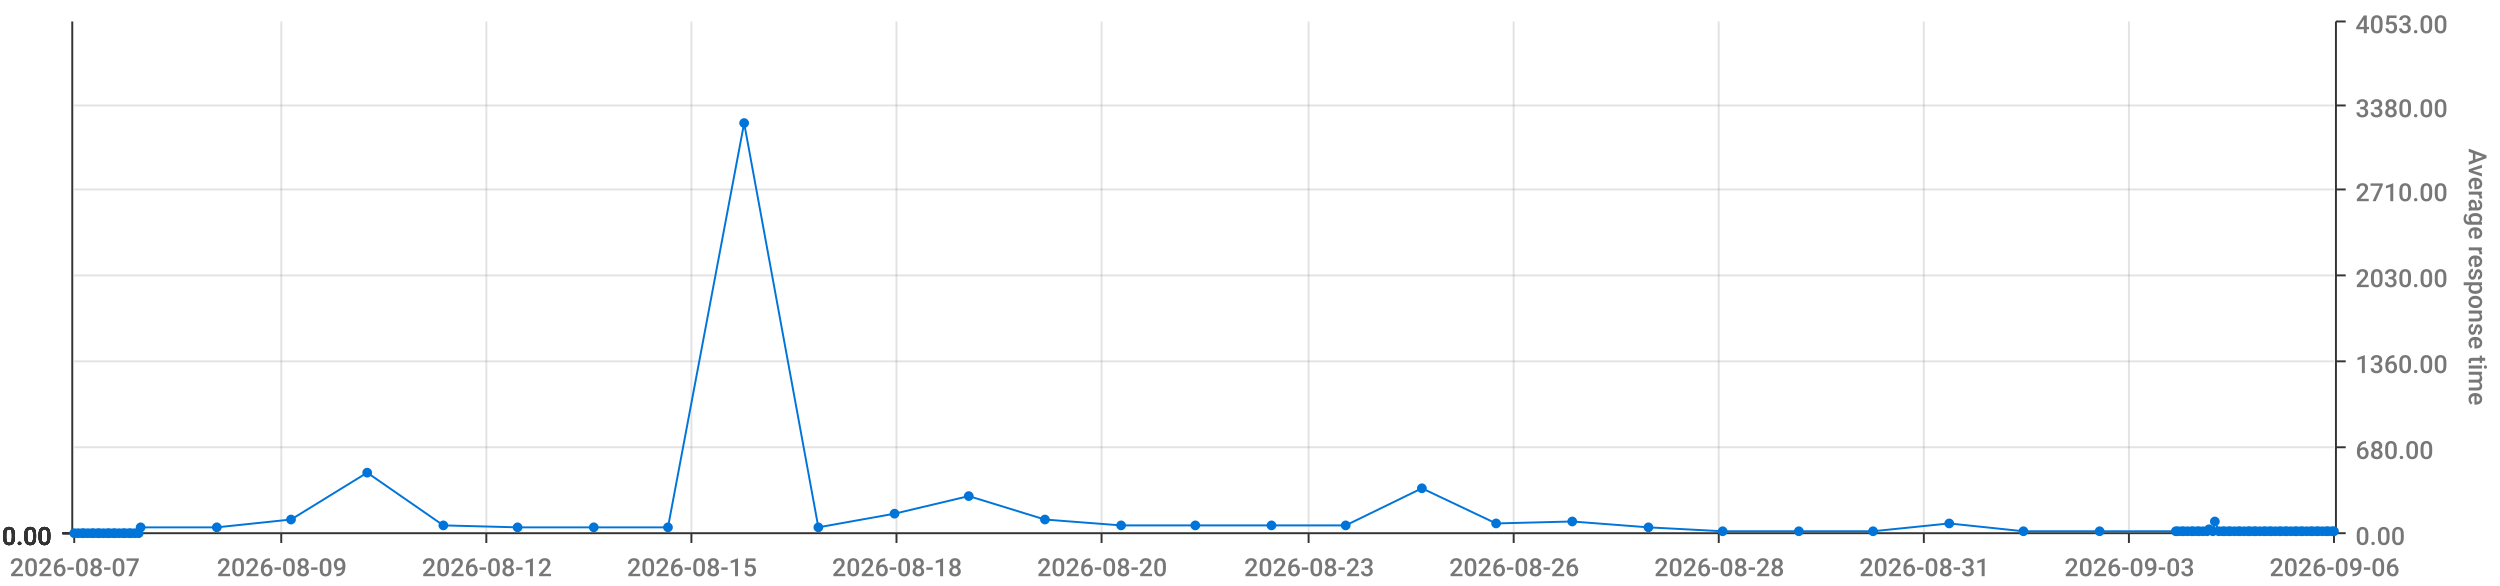
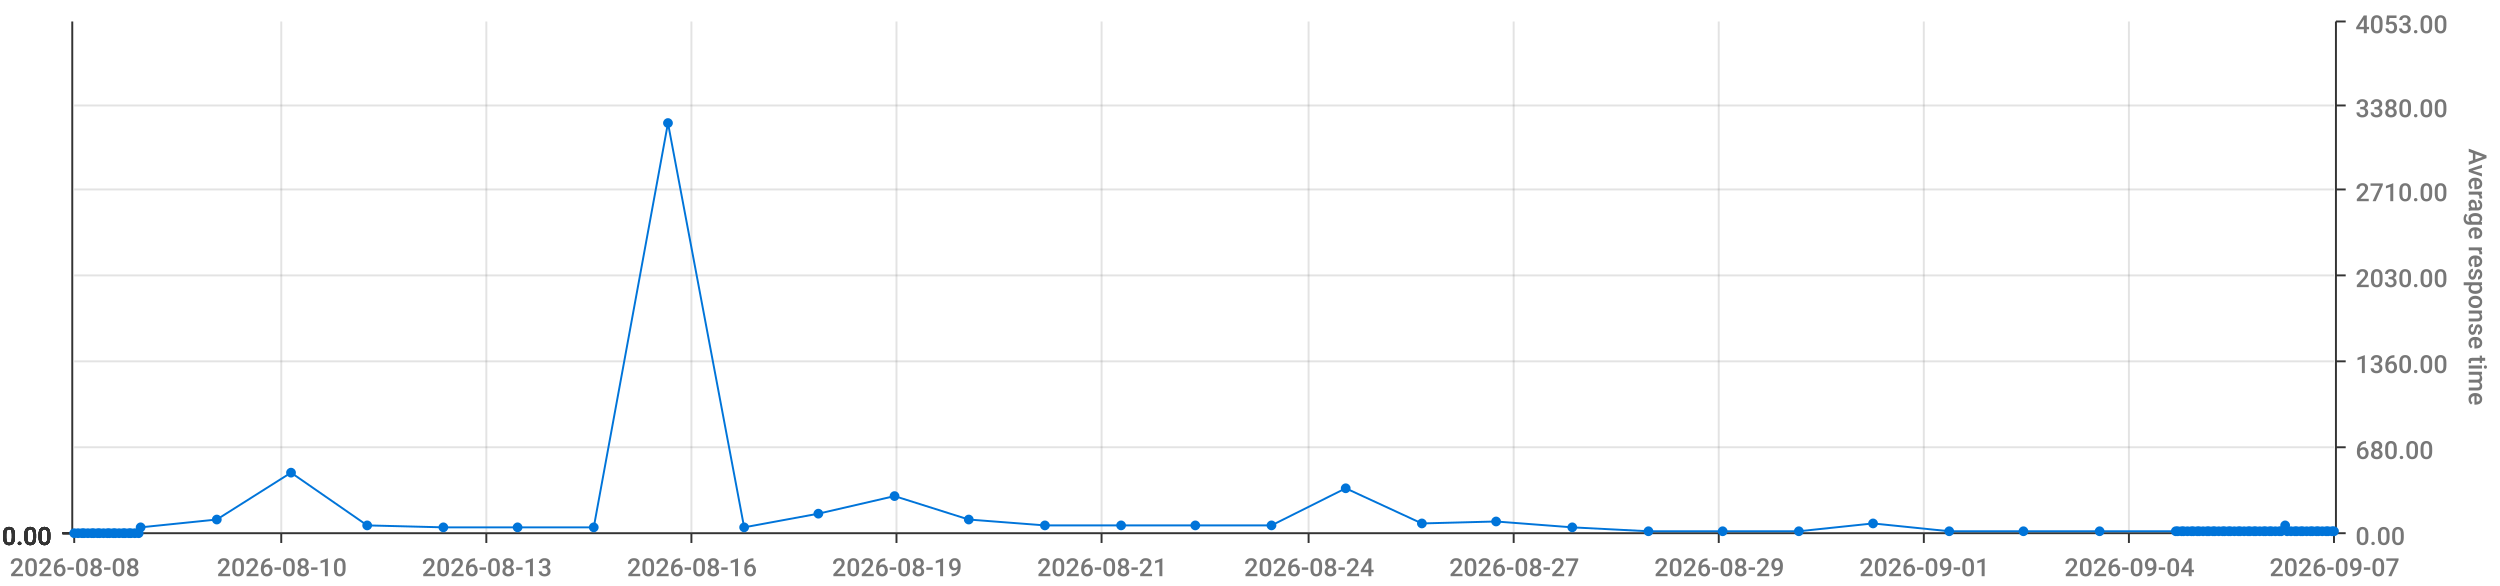
<svg xmlns="http://www.w3.org/2000/svg" viewBox="0 0 1280 300">
  <path d="M 0 0 L 1280 0 L 1280 300 L 0 300 L 0 0" style="stroke-width:0;stroke:rgba(255,255,255,1.0);fill:rgba(255,255,255,0.0)" />
  <path d="M 38 11 L 1195 11 L 1195 273 L 38 273 L 38 11" style="stroke-width:0;stroke:rgba(255,255,255,1.0);fill:rgba(255,255,255,0.0)" />
  <path d="M 38 273 L 1195 273" style="stroke-width:1;stroke:rgba(51,51,51,1.0);fill:rgba(255,255,255,0.0)" />
  <path d="M 38 273 L 38 278" style="stroke-width:1;stroke:rgba(51,51,51,1.0);fill:rgba(255,255,255,0.0)" />
-   <text x="5" y="295" style="stroke-width:0;stroke:none;fill:rgba(119,119,119,1.0);font-size:12.8px;font-family:'Roboto Medium',sans-serif">2026-08-07</text>
+   <text x="5" y="295" style="stroke-width:0;stroke:none;fill:rgba(119,119,119,1.0);font-size:12.8px;font-family:'Roboto Medium',sans-serif">2026-08-08</text>
  <path d="M 144 273 L 144 278" style="stroke-width:1;stroke:rgba(51,51,51,1.0);fill:rgba(255,255,255,0.0)" />
-   <text x="111" y="295" style="stroke-width:0;stroke:none;fill:rgba(119,119,119,1.0);font-size:12.8px;font-family:'Roboto Medium',sans-serif">2026-08-09</text>
+   <text x="111" y="295" style="stroke-width:0;stroke:none;fill:rgba(119,119,119,1.0);font-size:12.8px;font-family:'Roboto Medium',sans-serif">2026-08-10</text>
  <path d="M 249 273 L 249 278" style="stroke-width:1;stroke:rgba(51,51,51,1.0);fill:rgba(255,255,255,0.0)" />
-   <text x="216" y="295" style="stroke-width:0;stroke:none;fill:rgba(119,119,119,1.0);font-size:12.8px;font-family:'Roboto Medium',sans-serif">2026-08-12</text>
+   <text x="216" y="295" style="stroke-width:0;stroke:none;fill:rgba(119,119,119,1.0);font-size:12.8px;font-family:'Roboto Medium',sans-serif">2026-08-13</text>
  <path d="M 354 273 L 354 278" style="stroke-width:1;stroke:rgba(51,51,51,1.0);fill:rgba(255,255,255,0.0)" />
-   <text x="321" y="295" style="stroke-width:0;stroke:none;fill:rgba(119,119,119,1.0);font-size:12.8px;font-family:'Roboto Medium',sans-serif">2026-08-15</text>
+   <text x="321" y="295" style="stroke-width:0;stroke:none;fill:rgba(119,119,119,1.0);font-size:12.8px;font-family:'Roboto Medium',sans-serif">2026-08-16</text>
  <path d="M 459 273 L 459 278" style="stroke-width:1;stroke:rgba(51,51,51,1.0);fill:rgba(255,255,255,0.0)" />
-   <text x="426" y="295" style="stroke-width:0;stroke:none;fill:rgba(119,119,119,1.0);font-size:12.8px;font-family:'Roboto Medium',sans-serif">2026-08-18</text>
+   <text x="426" y="295" style="stroke-width:0;stroke:none;fill:rgba(119,119,119,1.0);font-size:12.8px;font-family:'Roboto Medium',sans-serif">2026-08-19</text>
  <path d="M 564 273 L 564 278" style="stroke-width:1;stroke:rgba(51,51,51,1.0);fill:rgba(255,255,255,0.0)" />
-   <text x="531" y="295" style="stroke-width:0;stroke:none;fill:rgba(119,119,119,1.0);font-size:12.8px;font-family:'Roboto Medium',sans-serif">2026-08-20</text>
+   <text x="531" y="295" style="stroke-width:0;stroke:none;fill:rgba(119,119,119,1.0);font-size:12.8px;font-family:'Roboto Medium',sans-serif">2026-08-21</text>
  <path d="M 670 273 L 670 278" style="stroke-width:1;stroke:rgba(51,51,51,1.0);fill:rgba(255,255,255,0.0)" />
-   <text x="637" y="295" style="stroke-width:0;stroke:none;fill:rgba(119,119,119,1.0);font-size:12.8px;font-family:'Roboto Medium',sans-serif">2026-08-23</text>
+   <text x="637" y="295" style="stroke-width:0;stroke:none;fill:rgba(119,119,119,1.0);font-size:12.8px;font-family:'Roboto Medium',sans-serif">2026-08-24</text>
  <path d="M 775 273 L 775 278" style="stroke-width:1;stroke:rgba(51,51,51,1.0);fill:rgba(255,255,255,0.0)" />
-   <text x="742" y="295" style="stroke-width:0;stroke:none;fill:rgba(119,119,119,1.0);font-size:12.8px;font-family:'Roboto Medium',sans-serif">2026-08-26</text>
+   <text x="742" y="295" style="stroke-width:0;stroke:none;fill:rgba(119,119,119,1.0);font-size:12.8px;font-family:'Roboto Medium',sans-serif">2026-08-27</text>
  <path d="M 880 273 L 880 278" style="stroke-width:1;stroke:rgba(51,51,51,1.0);fill:rgba(255,255,255,0.0)" />
-   <text x="847" y="295" style="stroke-width:0;stroke:none;fill:rgba(119,119,119,1.0);font-size:12.8px;font-family:'Roboto Medium',sans-serif">2026-08-28</text>
+   <text x="847" y="295" style="stroke-width:0;stroke:none;fill:rgba(119,119,119,1.0);font-size:12.8px;font-family:'Roboto Medium',sans-serif">2026-08-29</text>
  <path d="M 985 273 L 985 278" style="stroke-width:1;stroke:rgba(51,51,51,1.0);fill:rgba(255,255,255,0.0)" />
-   <text x="952" y="295" style="stroke-width:0;stroke:none;fill:rgba(119,119,119,1.0);font-size:12.8px;font-family:'Roboto Medium',sans-serif">2026-08-31</text>
+   <text x="952" y="295" style="stroke-width:0;stroke:none;fill:rgba(119,119,119,1.0);font-size:12.8px;font-family:'Roboto Medium',sans-serif">2026-09-01</text>
  <path d="M 1090 273 L 1090 278" style="stroke-width:1;stroke:rgba(51,51,51,1.0);fill:rgba(255,255,255,0.0)" />
-   <text x="1057" y="295" style="stroke-width:0;stroke:none;fill:rgba(119,119,119,1.0);font-size:12.8px;font-family:'Roboto Medium',sans-serif">2026-09-03</text>
+   <text x="1057" y="295" style="stroke-width:0;stroke:none;fill:rgba(119,119,119,1.0);font-size:12.8px;font-family:'Roboto Medium',sans-serif">2026-09-04</text>
  <path d="M 1195 273 L 1195 278" style="stroke-width:1;stroke:rgba(51,51,51,1.0);fill:rgba(255,255,255,0.0)" />
-   <text x="1162" y="295" style="stroke-width:0;stroke:none;fill:rgba(119,119,119,1.0);font-size:12.8px;font-family:'Roboto Medium',sans-serif">2026-09-06</text>
+   <text x="1162" y="295" style="stroke-width:0;stroke:none;fill:rgba(119,119,119,1.0);font-size:12.8px;font-family:'Roboto Medium',sans-serif">2026-09-07</text>
  <path d="M 144 273 L 144 11" style="stroke-width:1;stroke:rgba(119,119,119,0.2);fill:none" />
  <path d="M 249 273 L 249 11" style="stroke-width:1;stroke:rgba(119,119,119,0.2);fill:none" />
  <path d="M 354 273 L 354 11" style="stroke-width:1;stroke:rgba(119,119,119,0.2);fill:none" />
  <path d="M 459 273 L 459 11" style="stroke-width:1;stroke:rgba(119,119,119,0.2);fill:none" />
  <path d="M 564 273 L 564 11" style="stroke-width:1;stroke:rgba(119,119,119,0.2);fill:none" />
  <path d="M 670 273 L 670 11" style="stroke-width:1;stroke:rgba(119,119,119,0.2);fill:none" />
  <path d="M 775 273 L 775 11" style="stroke-width:1;stroke:rgba(119,119,119,0.2);fill:none" />
  <path d="M 880 273 L 880 11" style="stroke-width:1;stroke:rgba(119,119,119,0.2);fill:none" />
  <path d="M 985 273 L 985 11" style="stroke-width:1;stroke:rgba(119,119,119,0.2);fill:none" />
  <path d="M 1090 273 L 1090 11" style="stroke-width:1;stroke:rgba(119,119,119,0.2);fill:none" />
  <path d="M 1196 273 L 1196 11" style="stroke-width:1;stroke:rgba(51,51,51,1.0);fill:rgba(255,255,255,0.0)" />
  <path d="M 1196 273 L 1201 273" style="stroke-width:1;stroke:rgba(51,51,51,1.0);fill:rgba(255,255,255,0.0)" />
  <text x="1206" y="279" style="stroke-width:0;stroke:none;fill:rgba(119,119,119,1.0);font-size:12.8px;font-family:'Roboto Medium',sans-serif">0.00</text>
  <path d="M 1196 229 L 1201 229" style="stroke-width:1;stroke:rgba(51,51,51,1.0);fill:rgba(255,255,255,0.0)" />
  <text x="1206" y="235" style="stroke-width:0;stroke:none;fill:rgba(119,119,119,1.0);font-size:12.8px;font-family:'Roboto Medium',sans-serif">680.00</text>
  <path d="M 1196 185 L 1201 185" style="stroke-width:1;stroke:rgba(51,51,51,1.0);fill:rgba(255,255,255,0.0)" />
  <text x="1206" y="191" style="stroke-width:0;stroke:none;fill:rgba(119,119,119,1.0);font-size:12.8px;font-family:'Roboto Medium',sans-serif">1360.00</text>
  <path d="M 1196 141 L 1201 141" style="stroke-width:1;stroke:rgba(51,51,51,1.0);fill:rgba(255,255,255,0.0)" />
  <text x="1206" y="147" style="stroke-width:0;stroke:none;fill:rgba(119,119,119,1.0);font-size:12.8px;font-family:'Roboto Medium',sans-serif">2030.00</text>
  <path d="M 1196 97 L 1201 97" style="stroke-width:1;stroke:rgba(51,51,51,1.0);fill:rgba(255,255,255,0.0)" />
  <text x="1206" y="103" style="stroke-width:0;stroke:none;fill:rgba(119,119,119,1.0);font-size:12.8px;font-family:'Roboto Medium',sans-serif">2710.00</text>
  <path d="M 1196 54 L 1201 54" style="stroke-width:1;stroke:rgba(51,51,51,1.0);fill:rgba(255,255,255,0.0)" />
  <text x="1206" y="60" style="stroke-width:0;stroke:none;fill:rgba(119,119,119,1.0);font-size:12.8px;font-family:'Roboto Medium',sans-serif">3380.00</text>
  <path d="M 1196 11 L 1201 11" style="stroke-width:1;stroke:rgba(51,51,51,1.0);fill:rgba(255,255,255,0.0)" />
  <text x="1206" y="17" style="stroke-width:0;stroke:none;fill:rgba(119,119,119,1.0);font-size:12.8px;font-family:'Roboto Medium',sans-serif">4053.00</text>
  <text x="1264" y="76" style="stroke-width:0;stroke:none;fill:rgba(119,119,119,1.0);font-size:12.8px;font-family:'Roboto Medium',sans-serif" transform="rotate(90.00,1264,76)">Average response time</text>
  <path d="M 38 273 L 1195 273" style="stroke-width:0;stroke:rgba(255,255,255,0.0);fill:none" />
  <path d="M 38 229 L 1195 229" style="stroke-width:1;stroke:rgba(119,119,119,0.2);fill:none" />
  <path d="M 38 185 L 1195 185" style="stroke-width:1;stroke:rgba(119,119,119,0.2);fill:none" />
  <path d="M 38 141 L 1195 141" style="stroke-width:1;stroke:rgba(119,119,119,0.2);fill:none" />
  <path d="M 38 97 L 1195 97" style="stroke-width:1;stroke:rgba(119,119,119,0.2);fill:none" />
  <path d="M 38 54 L 1195 54" style="stroke-width:1;stroke:rgba(119,119,119,0.2);fill:none" />
  <path d="M 37 273 L 37 11" style="stroke-width:1;stroke:rgba(51,51,51,1.0);fill:rgba(255,255,255,0.0)" />
  <path d="M 37 273 L 32 273" style="stroke-width:1;stroke:rgba(51,51,51,1.0);fill:rgba(255,255,255,0.0)" />
  <text x="1" y="279" style="stroke-width:0;stroke:none;fill:rgba(51,51,51,1.0);font-size:12.8px;font-family:'Roboto Medium',sans-serif">0.00</text>
  <path d="M 37 273 L 32 273" style="stroke-width:1;stroke:rgba(51,51,51,1.0);fill:rgba(255,255,255,0.0)" />
  <text x="1" y="279" style="stroke-width:0;stroke:none;fill:rgba(51,51,51,1.0);font-size:12.8px;font-family:'Roboto Medium',sans-serif">0.00</text>
  <path d="M 37 273 L 32 273" style="stroke-width:1;stroke:rgba(51,51,51,1.0);fill:rgba(255,255,255,0.0)" />
  <text x="1" y="279" style="stroke-width:0;stroke:none;fill:rgba(51,51,51,1.0);font-size:12.8px;font-family:'Roboto Medium',sans-serif">0.00</text>
  <path d="M 37 273 L 32 273" style="stroke-width:1;stroke:rgba(51,51,51,1.0);fill:rgba(255,255,255,0.0)" />
  <text x="1" y="279" style="stroke-width:0;stroke:none;fill:rgba(51,51,51,1.0);font-size:12.8px;font-family:'Roboto Medium',sans-serif">0.00</text>
  <path d="M 37 273 L 32 273" style="stroke-width:1;stroke:rgba(51,51,51,1.0);fill:rgba(255,255,255,0.0)" />
  <text x="1" y="279" style="stroke-width:0;stroke:none;fill:rgba(51,51,51,1.0);font-size:12.8px;font-family:'Roboto Medium',sans-serif">0.00</text>
  <path d="M 37 273 L 32 273" style="stroke-width:1;stroke:rgba(51,51,51,1.0);fill:rgba(255,255,255,0.0)" />
  <text x="1" y="279" style="stroke-width:0;stroke:none;fill:rgba(51,51,51,1.0);font-size:12.8px;font-family:'Roboto Medium',sans-serif">0.00</text>
  <path d="M 37 273 L 32 273" style="stroke-width:1;stroke:rgba(51,51,51,1.0);fill:rgba(255,255,255,0.0)" />
  <text x="1" y="279" style="stroke-width:0;stroke:none;fill:rgba(51,51,51,1.0);font-size:12.8px;font-family:'Roboto Medium',sans-serif">0.00</text>
  <path d="M 38 273 L 1195 273" style="stroke-width:0;stroke:rgba(255,255,255,0.0);fill:none" />
  <path d="M 38 273 L 1195 273" style="stroke-width:0;stroke:rgba(255,255,255,0.0);fill:none" />
  <path d="M 38 273 L 1195 273" style="stroke-width:0;stroke:rgba(255,255,255,0.0);fill:none" />
  <path d="M 38 273 L 1195 273" style="stroke-width:0;stroke:rgba(255,255,255,0.0);fill:none" />
  <path d="M 38 273 L 1195 273" style="stroke-width:0;stroke:rgba(255,255,255,0.0);fill:none" />
  <path d="M 38 273 L 1195 273" style="stroke-width:0;stroke:rgba(255,255,255,0.0);fill:none" />
-   <path d="M 38 273 L 40 273 L 42 273 L 43 273 L 45 273 L 47 273 L 48 273 L 50 273 L 51 273 L 53 273 L 55 273 L 56 273 L 58 273 L 59 273 L 61 273 L 63 273 L 64 273 L 66 273 L 67 273 L 69 273 L 71 273 L 72 270 L 111 270 L 149 266 L 188 242 L 227 269 L 265 270 L 304 270 L 342 270 L 381 63 L 419 270 L 458 263 L 496 254 L 535 266 L 574 269 L 612 269 L 651 269 L 689 269 L 728 250 L 766 268 L 805 267 L 844 270 L 882 272 L 921 272 L 959 272 L 998 268 L 1036 272 L 1075 272 L 1114 272 L 1115 272 L 1117 272 L 1118 272 L 1120 272 L 1122 272 L 1123 272 L 1125 272 L 1126 272 L 1128 272 L 1130 272 L 1131 271 L 1133 272 L 1134 267 L 1136 272 L 1138 272 L 1139 272 L 1141 272 L 1142 272 L 1144 272 L 1146 272 L 1147 272 L 1149 272 L 1151 272 L 1152 272 L 1154 272 L 1155 272 L 1157 272 L 1159 272 L 1160 272 L 1162 272 L 1163 272 L 1165 272 L 1167 272 L 1168 272 L 1170 272 L 1171 272 L 1173 272 L 1175 272 L 1176 272 L 1178 272 L 1179 272 L 1181 272 L 1183 272 L 1184 272 L 1186 272 L 1187 272 L 1189 272 L 1191 272 L 1192 272 L 1194 272 L 1195 272" style="stroke-width:1;stroke:rgba(0,116,217,1.0);fill:rgba(255,255,255,0.0)" />
+   <path d="M 38 273 L 40 273 L 42 273 L 43 273 L 45 273 L 47 273 L 48 273 L 50 273 L 51 273 L 53 273 L 55 273 L 56 273 L 58 273 L 59 273 L 61 273 L 63 273 L 64 273 L 66 273 L 67 273 L 69 273 L 71 273 L 72 270 L 111 266 L 149 242 L 188 269 L 227 270 L 265 270 L 304 270 L 342 63 L 381 270 L 419 263 L 458 254 L 496 266 L 535 269 L 574 269 L 612 269 L 651 269 L 689 250 L 728 268 L 766 267 L 805 270 L 844 272 L 882 272 L 921 272 L 959 268 L 998 272 L 1036 272 L 1075 272 L 1114 272 L 1115 272 L 1117 272 L 1118 272 L 1120 272 L 1122 272 L 1123 272 L 1125 272 L 1126 272 L 1128 272 L 1130 272 L 1131 272 L 1133 272 L 1134 272 L 1136 272 L 1138 272 L 1139 272 L 1141 272 L 1142 272 L 1144 272 L 1146 272 L 1147 272 L 1149 272 L 1151 272 L 1152 272 L 1154 272 L 1155 272 L 1157 272 L 1159 272 L 1160 272 L 1162 272 L 1163 272 L 1165 272 L 1167 272 L 1168 272 L 1170 269 L 1171 272 L 1173 272 L 1175 272 L 1176 272 L 1178 272 L 1179 272 L 1181 272 L 1183 272 L 1184 272 L 1186 272 L 1187 272 L 1189 272 L 1191 272 L 1192 272 L 1194 272 L 1195 272" style="stroke-width:1;stroke:rgba(0,116,217,1.0);fill:rgba(255,255,255,0.0)" />
  <circle cx="38" cy="273" r="2" style="stroke-width:1;stroke:rgba(0,116,217,1.0);fill:rgba(0,116,217,1.0)" />
  <path d="" style="stroke-width:1;stroke:rgba(0,116,217,1.0);fill:rgba(0,116,217,1.0)" />
  <circle cx="40" cy="273" r="2" style="stroke-width:1;stroke:rgba(0,116,217,1.0);fill:rgba(0,116,217,1.0)" />
  <path d="" style="stroke-width:1;stroke:rgba(0,116,217,1.0);fill:rgba(0,116,217,1.0)" />
  <circle cx="42" cy="273" r="2" style="stroke-width:1;stroke:rgba(0,116,217,1.0);fill:rgba(0,116,217,1.0)" />
  <path d="" style="stroke-width:1;stroke:rgba(0,116,217,1.0);fill:rgba(0,116,217,1.0)" />
  <circle cx="43" cy="273" r="2" style="stroke-width:1;stroke:rgba(0,116,217,1.0);fill:rgba(0,116,217,1.0)" />
  <path d="" style="stroke-width:1;stroke:rgba(0,116,217,1.0);fill:rgba(0,116,217,1.0)" />
  <circle cx="45" cy="273" r="2" style="stroke-width:1;stroke:rgba(0,116,217,1.0);fill:rgba(0,116,217,1.0)" />
  <path d="" style="stroke-width:1;stroke:rgba(0,116,217,1.0);fill:rgba(0,116,217,1.0)" />
  <circle cx="47" cy="273" r="2" style="stroke-width:1;stroke:rgba(0,116,217,1.0);fill:rgba(0,116,217,1.0)" />
  <path d="" style="stroke-width:1;stroke:rgba(0,116,217,1.0);fill:rgba(0,116,217,1.0)" />
  <circle cx="48" cy="273" r="2" style="stroke-width:1;stroke:rgba(0,116,217,1.0);fill:rgba(0,116,217,1.0)" />
  <path d="" style="stroke-width:1;stroke:rgba(0,116,217,1.0);fill:rgba(0,116,217,1.0)" />
  <circle cx="50" cy="273" r="2" style="stroke-width:1;stroke:rgba(0,116,217,1.0);fill:rgba(0,116,217,1.0)" />
  <path d="" style="stroke-width:1;stroke:rgba(0,116,217,1.0);fill:rgba(0,116,217,1.0)" />
  <circle cx="51" cy="273" r="2" style="stroke-width:1;stroke:rgba(0,116,217,1.0);fill:rgba(0,116,217,1.0)" />
  <path d="" style="stroke-width:1;stroke:rgba(0,116,217,1.0);fill:rgba(0,116,217,1.0)" />
  <circle cx="53" cy="273" r="2" style="stroke-width:1;stroke:rgba(0,116,217,1.0);fill:rgba(0,116,217,1.0)" />
  <path d="" style="stroke-width:1;stroke:rgba(0,116,217,1.0);fill:rgba(0,116,217,1.0)" />
  <circle cx="55" cy="273" r="2" style="stroke-width:1;stroke:rgba(0,116,217,1.0);fill:rgba(0,116,217,1.0)" />
  <path d="" style="stroke-width:1;stroke:rgba(0,116,217,1.0);fill:rgba(0,116,217,1.0)" />
  <circle cx="56" cy="273" r="2" style="stroke-width:1;stroke:rgba(0,116,217,1.0);fill:rgba(0,116,217,1.0)" />
  <path d="" style="stroke-width:1;stroke:rgba(0,116,217,1.0);fill:rgba(0,116,217,1.0)" />
  <circle cx="58" cy="273" r="2" style="stroke-width:1;stroke:rgba(0,116,217,1.0);fill:rgba(0,116,217,1.0)" />
  <path d="" style="stroke-width:1;stroke:rgba(0,116,217,1.0);fill:rgba(0,116,217,1.0)" />
  <circle cx="59" cy="273" r="2" style="stroke-width:1;stroke:rgba(0,116,217,1.0);fill:rgba(0,116,217,1.0)" />
  <path d="" style="stroke-width:1;stroke:rgba(0,116,217,1.0);fill:rgba(0,116,217,1.0)" />
  <circle cx="61" cy="273" r="2" style="stroke-width:1;stroke:rgba(0,116,217,1.0);fill:rgba(0,116,217,1.0)" />
  <path d="" style="stroke-width:1;stroke:rgba(0,116,217,1.0);fill:rgba(0,116,217,1.0)" />
  <circle cx="63" cy="273" r="2" style="stroke-width:1;stroke:rgba(0,116,217,1.0);fill:rgba(0,116,217,1.0)" />
  <path d="" style="stroke-width:1;stroke:rgba(0,116,217,1.0);fill:rgba(0,116,217,1.0)" />
  <circle cx="64" cy="273" r="2" style="stroke-width:1;stroke:rgba(0,116,217,1.0);fill:rgba(0,116,217,1.0)" />
  <path d="" style="stroke-width:1;stroke:rgba(0,116,217,1.0);fill:rgba(0,116,217,1.0)" />
  <circle cx="66" cy="273" r="2" style="stroke-width:1;stroke:rgba(0,116,217,1.0);fill:rgba(0,116,217,1.0)" />
  <path d="" style="stroke-width:1;stroke:rgba(0,116,217,1.0);fill:rgba(0,116,217,1.0)" />
  <circle cx="67" cy="273" r="2" style="stroke-width:1;stroke:rgba(0,116,217,1.0);fill:rgba(0,116,217,1.0)" />
  <path d="" style="stroke-width:1;stroke:rgba(0,116,217,1.0);fill:rgba(0,116,217,1.0)" />
  <circle cx="69" cy="273" r="2" style="stroke-width:1;stroke:rgba(0,116,217,1.0);fill:rgba(0,116,217,1.0)" />
  <path d="" style="stroke-width:1;stroke:rgba(0,116,217,1.0);fill:rgba(0,116,217,1.0)" />
  <circle cx="71" cy="273" r="2" style="stroke-width:1;stroke:rgba(0,116,217,1.0);fill:rgba(0,116,217,1.0)" />
  <path d="" style="stroke-width:1;stroke:rgba(0,116,217,1.0);fill:rgba(0,116,217,1.0)" />
  <circle cx="72" cy="270" r="2" style="stroke-width:1;stroke:rgba(0,116,217,1.0);fill:rgba(0,116,217,1.0)" />
  <path d="" style="stroke-width:1;stroke:rgba(0,116,217,1.0);fill:rgba(0,116,217,1.0)" />
-   <circle cx="111" cy="270" r="2" style="stroke-width:1;stroke:rgba(0,116,217,1.0);fill:rgba(0,116,217,1.0)" />
-   <path d="" style="stroke-width:1;stroke:rgba(0,116,217,1.0);fill:rgba(0,116,217,1.0)" />
-   <circle cx="149" cy="266" r="2" style="stroke-width:1;stroke:rgba(0,116,217,1.0);fill:rgba(0,116,217,1.0)" />
-   <path d="" style="stroke-width:1;stroke:rgba(0,116,217,1.0);fill:rgba(0,116,217,1.0)" />
-   <circle cx="188" cy="242" r="2" style="stroke-width:1;stroke:rgba(0,116,217,1.0);fill:rgba(0,116,217,1.0)" />
-   <path d="" style="stroke-width:1;stroke:rgba(0,116,217,1.0);fill:rgba(0,116,217,1.0)" />
-   <circle cx="227" cy="269" r="2" style="stroke-width:1;stroke:rgba(0,116,217,1.0);fill:rgba(0,116,217,1.0)" />
+   <circle cx="111" cy="266" r="2" style="stroke-width:1;stroke:rgba(0,116,217,1.0);fill:rgba(0,116,217,1.0)" />
+   <path d="" style="stroke-width:1;stroke:rgba(0,116,217,1.0);fill:rgba(0,116,217,1.0)" />
+   <circle cx="149" cy="242" r="2" style="stroke-width:1;stroke:rgba(0,116,217,1.0);fill:rgba(0,116,217,1.0)" />
+   <path d="" style="stroke-width:1;stroke:rgba(0,116,217,1.0);fill:rgba(0,116,217,1.0)" />
+   <circle cx="188" cy="269" r="2" style="stroke-width:1;stroke:rgba(0,116,217,1.0);fill:rgba(0,116,217,1.0)" />
+   <path d="" style="stroke-width:1;stroke:rgba(0,116,217,1.0);fill:rgba(0,116,217,1.0)" />
+   <circle cx="227" cy="270" r="2" style="stroke-width:1;stroke:rgba(0,116,217,1.0);fill:rgba(0,116,217,1.0)" />
  <path d="" style="stroke-width:1;stroke:rgba(0,116,217,1.0);fill:rgba(0,116,217,1.0)" />
  <circle cx="265" cy="270" r="2" style="stroke-width:1;stroke:rgba(0,116,217,1.0);fill:rgba(0,116,217,1.0)" />
  <path d="" style="stroke-width:1;stroke:rgba(0,116,217,1.0);fill:rgba(0,116,217,1.0)" />
  <circle cx="304" cy="270" r="2" style="stroke-width:1;stroke:rgba(0,116,217,1.0);fill:rgba(0,116,217,1.0)" />
  <path d="" style="stroke-width:1;stroke:rgba(0,116,217,1.0);fill:rgba(0,116,217,1.0)" />
-   <circle cx="342" cy="270" r="2" style="stroke-width:1;stroke:rgba(0,116,217,1.0);fill:rgba(0,116,217,1.0)" />
-   <path d="" style="stroke-width:1;stroke:rgba(0,116,217,1.0);fill:rgba(0,116,217,1.0)" />
-   <circle cx="381" cy="63" r="2" style="stroke-width:1;stroke:rgba(0,116,217,1.0);fill:rgba(0,116,217,1.0)" />
-   <path d="" style="stroke-width:1;stroke:rgba(0,116,217,1.0);fill:rgba(0,116,217,1.0)" />
-   <circle cx="419" cy="270" r="2" style="stroke-width:1;stroke:rgba(0,116,217,1.0);fill:rgba(0,116,217,1.0)" />
-   <path d="" style="stroke-width:1;stroke:rgba(0,116,217,1.0);fill:rgba(0,116,217,1.0)" />
-   <circle cx="458" cy="263" r="2" style="stroke-width:1;stroke:rgba(0,116,217,1.0);fill:rgba(0,116,217,1.0)" />
-   <path d="" style="stroke-width:1;stroke:rgba(0,116,217,1.0);fill:rgba(0,116,217,1.0)" />
-   <circle cx="496" cy="254" r="2" style="stroke-width:1;stroke:rgba(0,116,217,1.0);fill:rgba(0,116,217,1.0)" />
-   <path d="" style="stroke-width:1;stroke:rgba(0,116,217,1.0);fill:rgba(0,116,217,1.0)" />
-   <circle cx="535" cy="266" r="2" style="stroke-width:1;stroke:rgba(0,116,217,1.0);fill:rgba(0,116,217,1.0)" />
+   <circle cx="342" cy="63" r="2" style="stroke-width:1;stroke:rgba(0,116,217,1.0);fill:rgba(0,116,217,1.0)" />
+   <path d="" style="stroke-width:1;stroke:rgba(0,116,217,1.0);fill:rgba(0,116,217,1.0)" />
+   <circle cx="381" cy="270" r="2" style="stroke-width:1;stroke:rgba(0,116,217,1.0);fill:rgba(0,116,217,1.0)" />
+   <path d="" style="stroke-width:1;stroke:rgba(0,116,217,1.0);fill:rgba(0,116,217,1.0)" />
+   <circle cx="419" cy="263" r="2" style="stroke-width:1;stroke:rgba(0,116,217,1.0);fill:rgba(0,116,217,1.0)" />
+   <path d="" style="stroke-width:1;stroke:rgba(0,116,217,1.0);fill:rgba(0,116,217,1.0)" />
+   <circle cx="458" cy="254" r="2" style="stroke-width:1;stroke:rgba(0,116,217,1.0);fill:rgba(0,116,217,1.0)" />
+   <path d="" style="stroke-width:1;stroke:rgba(0,116,217,1.0);fill:rgba(0,116,217,1.0)" />
+   <circle cx="496" cy="266" r="2" style="stroke-width:1;stroke:rgba(0,116,217,1.0);fill:rgba(0,116,217,1.0)" />
+   <path d="" style="stroke-width:1;stroke:rgba(0,116,217,1.0);fill:rgba(0,116,217,1.0)" />
+   <circle cx="535" cy="269" r="2" style="stroke-width:1;stroke:rgba(0,116,217,1.0);fill:rgba(0,116,217,1.0)" />
  <path d="" style="stroke-width:1;stroke:rgba(0,116,217,1.0);fill:rgba(0,116,217,1.0)" />
  <circle cx="574" cy="269" r="2" style="stroke-width:1;stroke:rgba(0,116,217,1.0);fill:rgba(0,116,217,1.0)" />
  <path d="" style="stroke-width:1;stroke:rgba(0,116,217,1.0);fill:rgba(0,116,217,1.0)" />
  <circle cx="612" cy="269" r="2" style="stroke-width:1;stroke:rgba(0,116,217,1.0);fill:rgba(0,116,217,1.0)" />
  <path d="" style="stroke-width:1;stroke:rgba(0,116,217,1.0);fill:rgba(0,116,217,1.0)" />
  <circle cx="651" cy="269" r="2" style="stroke-width:1;stroke:rgba(0,116,217,1.0);fill:rgba(0,116,217,1.0)" />
  <path d="" style="stroke-width:1;stroke:rgba(0,116,217,1.0);fill:rgba(0,116,217,1.0)" />
-   <circle cx="689" cy="269" r="2" style="stroke-width:1;stroke:rgba(0,116,217,1.0);fill:rgba(0,116,217,1.0)" />
-   <path d="" style="stroke-width:1;stroke:rgba(0,116,217,1.0);fill:rgba(0,116,217,1.0)" />
-   <circle cx="728" cy="250" r="2" style="stroke-width:1;stroke:rgba(0,116,217,1.0);fill:rgba(0,116,217,1.0)" />
-   <path d="" style="stroke-width:1;stroke:rgba(0,116,217,1.0);fill:rgba(0,116,217,1.0)" />
-   <circle cx="766" cy="268" r="2" style="stroke-width:1;stroke:rgba(0,116,217,1.0);fill:rgba(0,116,217,1.0)" />
-   <path d="" style="stroke-width:1;stroke:rgba(0,116,217,1.0);fill:rgba(0,116,217,1.0)" />
-   <circle cx="805" cy="267" r="2" style="stroke-width:1;stroke:rgba(0,116,217,1.0);fill:rgba(0,116,217,1.0)" />
-   <path d="" style="stroke-width:1;stroke:rgba(0,116,217,1.0);fill:rgba(0,116,217,1.0)" />
-   <circle cx="844" cy="270" r="2" style="stroke-width:1;stroke:rgba(0,116,217,1.0);fill:rgba(0,116,217,1.0)" />
+   <circle cx="689" cy="250" r="2" style="stroke-width:1;stroke:rgba(0,116,217,1.0);fill:rgba(0,116,217,1.0)" />
+   <path d="" style="stroke-width:1;stroke:rgba(0,116,217,1.0);fill:rgba(0,116,217,1.0)" />
+   <circle cx="728" cy="268" r="2" style="stroke-width:1;stroke:rgba(0,116,217,1.0);fill:rgba(0,116,217,1.0)" />
+   <path d="" style="stroke-width:1;stroke:rgba(0,116,217,1.0);fill:rgba(0,116,217,1.0)" />
+   <circle cx="766" cy="267" r="2" style="stroke-width:1;stroke:rgba(0,116,217,1.0);fill:rgba(0,116,217,1.0)" />
+   <path d="" style="stroke-width:1;stroke:rgba(0,116,217,1.0);fill:rgba(0,116,217,1.0)" />
+   <circle cx="805" cy="270" r="2" style="stroke-width:1;stroke:rgba(0,116,217,1.0);fill:rgba(0,116,217,1.0)" />
+   <path d="" style="stroke-width:1;stroke:rgba(0,116,217,1.0);fill:rgba(0,116,217,1.0)" />
+   <circle cx="844" cy="272" r="2" style="stroke-width:1;stroke:rgba(0,116,217,1.0);fill:rgba(0,116,217,1.0)" />
  <path d="" style="stroke-width:1;stroke:rgba(0,116,217,1.0);fill:rgba(0,116,217,1.0)" />
  <circle cx="882" cy="272" r="2" style="stroke-width:1;stroke:rgba(0,116,217,1.0);fill:rgba(0,116,217,1.0)" />
  <path d="" style="stroke-width:1;stroke:rgba(0,116,217,1.0);fill:rgba(0,116,217,1.0)" />
  <circle cx="921" cy="272" r="2" style="stroke-width:1;stroke:rgba(0,116,217,1.0);fill:rgba(0,116,217,1.0)" />
  <path d="" style="stroke-width:1;stroke:rgba(0,116,217,1.0);fill:rgba(0,116,217,1.0)" />
-   <circle cx="959" cy="272" r="2" style="stroke-width:1;stroke:rgba(0,116,217,1.0);fill:rgba(0,116,217,1.0)" />
-   <path d="" style="stroke-width:1;stroke:rgba(0,116,217,1.0);fill:rgba(0,116,217,1.0)" />
-   <circle cx="998" cy="268" r="2" style="stroke-width:1;stroke:rgba(0,116,217,1.0);fill:rgba(0,116,217,1.0)" />
+   <circle cx="959" cy="268" r="2" style="stroke-width:1;stroke:rgba(0,116,217,1.0);fill:rgba(0,116,217,1.0)" />
+   <path d="" style="stroke-width:1;stroke:rgba(0,116,217,1.0);fill:rgba(0,116,217,1.0)" />
+   <circle cx="998" cy="272" r="2" style="stroke-width:1;stroke:rgba(0,116,217,1.0);fill:rgba(0,116,217,1.0)" />
  <path d="" style="stroke-width:1;stroke:rgba(0,116,217,1.0);fill:rgba(0,116,217,1.0)" />
  <circle cx="1036" cy="272" r="2" style="stroke-width:1;stroke:rgba(0,116,217,1.0);fill:rgba(0,116,217,1.0)" />
  <path d="" style="stroke-width:1;stroke:rgba(0,116,217,1.0);fill:rgba(0,116,217,1.0)" />
  <circle cx="1075" cy="272" r="2" style="stroke-width:1;stroke:rgba(0,116,217,1.0);fill:rgba(0,116,217,1.0)" />
  <path d="" style="stroke-width:1;stroke:rgba(0,116,217,1.0);fill:rgba(0,116,217,1.0)" />
  <circle cx="1114" cy="272" r="2" style="stroke-width:1;stroke:rgba(0,116,217,1.0);fill:rgba(0,116,217,1.0)" />
  <path d="" style="stroke-width:1;stroke:rgba(0,116,217,1.0);fill:rgba(0,116,217,1.0)" />
  <circle cx="1115" cy="272" r="2" style="stroke-width:1;stroke:rgba(0,116,217,1.0);fill:rgba(0,116,217,1.0)" />
  <path d="" style="stroke-width:1;stroke:rgba(0,116,217,1.0);fill:rgba(0,116,217,1.0)" />
  <circle cx="1117" cy="272" r="2" style="stroke-width:1;stroke:rgba(0,116,217,1.0);fill:rgba(0,116,217,1.0)" />
  <path d="" style="stroke-width:1;stroke:rgba(0,116,217,1.0);fill:rgba(0,116,217,1.0)" />
  <circle cx="1118" cy="272" r="2" style="stroke-width:1;stroke:rgba(0,116,217,1.0);fill:rgba(0,116,217,1.0)" />
  <path d="" style="stroke-width:1;stroke:rgba(0,116,217,1.0);fill:rgba(0,116,217,1.0)" />
  <circle cx="1120" cy="272" r="2" style="stroke-width:1;stroke:rgba(0,116,217,1.0);fill:rgba(0,116,217,1.0)" />
  <path d="" style="stroke-width:1;stroke:rgba(0,116,217,1.0);fill:rgba(0,116,217,1.0)" />
  <circle cx="1122" cy="272" r="2" style="stroke-width:1;stroke:rgba(0,116,217,1.0);fill:rgba(0,116,217,1.0)" />
  <path d="" style="stroke-width:1;stroke:rgba(0,116,217,1.0);fill:rgba(0,116,217,1.0)" />
  <circle cx="1123" cy="272" r="2" style="stroke-width:1;stroke:rgba(0,116,217,1.0);fill:rgba(0,116,217,1.0)" />
  <path d="" style="stroke-width:1;stroke:rgba(0,116,217,1.0);fill:rgba(0,116,217,1.0)" />
  <circle cx="1125" cy="272" r="2" style="stroke-width:1;stroke:rgba(0,116,217,1.0);fill:rgba(0,116,217,1.0)" />
  <path d="" style="stroke-width:1;stroke:rgba(0,116,217,1.0);fill:rgba(0,116,217,1.0)" />
  <circle cx="1126" cy="272" r="2" style="stroke-width:1;stroke:rgba(0,116,217,1.0);fill:rgba(0,116,217,1.0)" />
  <path d="" style="stroke-width:1;stroke:rgba(0,116,217,1.0);fill:rgba(0,116,217,1.0)" />
  <circle cx="1128" cy="272" r="2" style="stroke-width:1;stroke:rgba(0,116,217,1.0);fill:rgba(0,116,217,1.0)" />
  <path d="" style="stroke-width:1;stroke:rgba(0,116,217,1.0);fill:rgba(0,116,217,1.0)" />
  <circle cx="1130" cy="272" r="2" style="stroke-width:1;stroke:rgba(0,116,217,1.0);fill:rgba(0,116,217,1.0)" />
  <path d="" style="stroke-width:1;stroke:rgba(0,116,217,1.0);fill:rgba(0,116,217,1.0)" />
-   <circle cx="1131" cy="271" r="2" style="stroke-width:1;stroke:rgba(0,116,217,1.0);fill:rgba(0,116,217,1.0)" />
+   <circle cx="1131" cy="272" r="2" style="stroke-width:1;stroke:rgba(0,116,217,1.0);fill:rgba(0,116,217,1.0)" />
  <path d="" style="stroke-width:1;stroke:rgba(0,116,217,1.0);fill:rgba(0,116,217,1.0)" />
  <circle cx="1133" cy="272" r="2" style="stroke-width:1;stroke:rgba(0,116,217,1.0);fill:rgba(0,116,217,1.0)" />
  <path d="" style="stroke-width:1;stroke:rgba(0,116,217,1.0);fill:rgba(0,116,217,1.0)" />
-   <circle cx="1134" cy="267" r="2" style="stroke-width:1;stroke:rgba(0,116,217,1.0);fill:rgba(0,116,217,1.0)" />
+   <circle cx="1134" cy="272" r="2" style="stroke-width:1;stroke:rgba(0,116,217,1.0);fill:rgba(0,116,217,1.0)" />
  <path d="" style="stroke-width:1;stroke:rgba(0,116,217,1.0);fill:rgba(0,116,217,1.0)" />
  <circle cx="1136" cy="272" r="2" style="stroke-width:1;stroke:rgba(0,116,217,1.0);fill:rgba(0,116,217,1.0)" />
  <path d="" style="stroke-width:1;stroke:rgba(0,116,217,1.0);fill:rgba(0,116,217,1.0)" />
  <circle cx="1138" cy="272" r="2" style="stroke-width:1;stroke:rgba(0,116,217,1.0);fill:rgba(0,116,217,1.0)" />
  <path d="" style="stroke-width:1;stroke:rgba(0,116,217,1.0);fill:rgba(0,116,217,1.0)" />
  <circle cx="1139" cy="272" r="2" style="stroke-width:1;stroke:rgba(0,116,217,1.0);fill:rgba(0,116,217,1.0)" />
  <path d="" style="stroke-width:1;stroke:rgba(0,116,217,1.0);fill:rgba(0,116,217,1.0)" />
  <circle cx="1141" cy="272" r="2" style="stroke-width:1;stroke:rgba(0,116,217,1.0);fill:rgba(0,116,217,1.0)" />
  <path d="" style="stroke-width:1;stroke:rgba(0,116,217,1.0);fill:rgba(0,116,217,1.0)" />
  <circle cx="1142" cy="272" r="2" style="stroke-width:1;stroke:rgba(0,116,217,1.0);fill:rgba(0,116,217,1.0)" />
  <path d="" style="stroke-width:1;stroke:rgba(0,116,217,1.0);fill:rgba(0,116,217,1.0)" />
  <circle cx="1144" cy="272" r="2" style="stroke-width:1;stroke:rgba(0,116,217,1.0);fill:rgba(0,116,217,1.0)" />
  <path d="" style="stroke-width:1;stroke:rgba(0,116,217,1.0);fill:rgba(0,116,217,1.0)" />
  <circle cx="1146" cy="272" r="2" style="stroke-width:1;stroke:rgba(0,116,217,1.0);fill:rgba(0,116,217,1.0)" />
  <path d="" style="stroke-width:1;stroke:rgba(0,116,217,1.0);fill:rgba(0,116,217,1.0)" />
  <circle cx="1147" cy="272" r="2" style="stroke-width:1;stroke:rgba(0,116,217,1.0);fill:rgba(0,116,217,1.0)" />
  <path d="" style="stroke-width:1;stroke:rgba(0,116,217,1.0);fill:rgba(0,116,217,1.0)" />
  <circle cx="1149" cy="272" r="2" style="stroke-width:1;stroke:rgba(0,116,217,1.0);fill:rgba(0,116,217,1.0)" />
  <path d="" style="stroke-width:1;stroke:rgba(0,116,217,1.0);fill:rgba(0,116,217,1.0)" />
  <circle cx="1151" cy="272" r="2" style="stroke-width:1;stroke:rgba(0,116,217,1.0);fill:rgba(0,116,217,1.0)" />
  <path d="" style="stroke-width:1;stroke:rgba(0,116,217,1.0);fill:rgba(0,116,217,1.0)" />
  <circle cx="1152" cy="272" r="2" style="stroke-width:1;stroke:rgba(0,116,217,1.0);fill:rgba(0,116,217,1.0)" />
  <path d="" style="stroke-width:1;stroke:rgba(0,116,217,1.0);fill:rgba(0,116,217,1.0)" />
  <circle cx="1154" cy="272" r="2" style="stroke-width:1;stroke:rgba(0,116,217,1.0);fill:rgba(0,116,217,1.0)" />
  <path d="" style="stroke-width:1;stroke:rgba(0,116,217,1.0);fill:rgba(0,116,217,1.0)" />
  <circle cx="1155" cy="272" r="2" style="stroke-width:1;stroke:rgba(0,116,217,1.0);fill:rgba(0,116,217,1.0)" />
  <path d="" style="stroke-width:1;stroke:rgba(0,116,217,1.0);fill:rgba(0,116,217,1.0)" />
  <circle cx="1157" cy="272" r="2" style="stroke-width:1;stroke:rgba(0,116,217,1.0);fill:rgba(0,116,217,1.0)" />
  <path d="" style="stroke-width:1;stroke:rgba(0,116,217,1.0);fill:rgba(0,116,217,1.0)" />
  <circle cx="1159" cy="272" r="2" style="stroke-width:1;stroke:rgba(0,116,217,1.0);fill:rgba(0,116,217,1.0)" />
  <path d="" style="stroke-width:1;stroke:rgba(0,116,217,1.0);fill:rgba(0,116,217,1.0)" />
  <circle cx="1160" cy="272" r="2" style="stroke-width:1;stroke:rgba(0,116,217,1.0);fill:rgba(0,116,217,1.0)" />
  <path d="" style="stroke-width:1;stroke:rgba(0,116,217,1.0);fill:rgba(0,116,217,1.0)" />
  <circle cx="1162" cy="272" r="2" style="stroke-width:1;stroke:rgba(0,116,217,1.0);fill:rgba(0,116,217,1.0)" />
  <path d="" style="stroke-width:1;stroke:rgba(0,116,217,1.0);fill:rgba(0,116,217,1.0)" />
  <circle cx="1163" cy="272" r="2" style="stroke-width:1;stroke:rgba(0,116,217,1.0);fill:rgba(0,116,217,1.0)" />
  <path d="" style="stroke-width:1;stroke:rgba(0,116,217,1.0);fill:rgba(0,116,217,1.0)" />
  <circle cx="1165" cy="272" r="2" style="stroke-width:1;stroke:rgba(0,116,217,1.0);fill:rgba(0,116,217,1.0)" />
  <path d="" style="stroke-width:1;stroke:rgba(0,116,217,1.0);fill:rgba(0,116,217,1.0)" />
  <circle cx="1167" cy="272" r="2" style="stroke-width:1;stroke:rgba(0,116,217,1.0);fill:rgba(0,116,217,1.0)" />
  <path d="" style="stroke-width:1;stroke:rgba(0,116,217,1.0);fill:rgba(0,116,217,1.0)" />
  <circle cx="1168" cy="272" r="2" style="stroke-width:1;stroke:rgba(0,116,217,1.0);fill:rgba(0,116,217,1.0)" />
  <path d="" style="stroke-width:1;stroke:rgba(0,116,217,1.0);fill:rgba(0,116,217,1.0)" />
-   <circle cx="1170" cy="272" r="2" style="stroke-width:1;stroke:rgba(0,116,217,1.0);fill:rgba(0,116,217,1.0)" />
+   <circle cx="1170" cy="269" r="2" style="stroke-width:1;stroke:rgba(0,116,217,1.0);fill:rgba(0,116,217,1.0)" />
  <path d="" style="stroke-width:1;stroke:rgba(0,116,217,1.0);fill:rgba(0,116,217,1.0)" />
  <circle cx="1171" cy="272" r="2" style="stroke-width:1;stroke:rgba(0,116,217,1.0);fill:rgba(0,116,217,1.0)" />
  <path d="" style="stroke-width:1;stroke:rgba(0,116,217,1.0);fill:rgba(0,116,217,1.0)" />
  <circle cx="1173" cy="272" r="2" style="stroke-width:1;stroke:rgba(0,116,217,1.0);fill:rgba(0,116,217,1.0)" />
  <path d="" style="stroke-width:1;stroke:rgba(0,116,217,1.0);fill:rgba(0,116,217,1.0)" />
  <circle cx="1175" cy="272" r="2" style="stroke-width:1;stroke:rgba(0,116,217,1.0);fill:rgba(0,116,217,1.0)" />
  <path d="" style="stroke-width:1;stroke:rgba(0,116,217,1.0);fill:rgba(0,116,217,1.0)" />
  <circle cx="1176" cy="272" r="2" style="stroke-width:1;stroke:rgba(0,116,217,1.0);fill:rgba(0,116,217,1.0)" />
  <path d="" style="stroke-width:1;stroke:rgba(0,116,217,1.0);fill:rgba(0,116,217,1.0)" />
  <circle cx="1178" cy="272" r="2" style="stroke-width:1;stroke:rgba(0,116,217,1.0);fill:rgba(0,116,217,1.0)" />
  <path d="" style="stroke-width:1;stroke:rgba(0,116,217,1.0);fill:rgba(0,116,217,1.0)" />
  <circle cx="1179" cy="272" r="2" style="stroke-width:1;stroke:rgba(0,116,217,1.0);fill:rgba(0,116,217,1.0)" />
  <path d="" style="stroke-width:1;stroke:rgba(0,116,217,1.0);fill:rgba(0,116,217,1.0)" />
  <circle cx="1181" cy="272" r="2" style="stroke-width:1;stroke:rgba(0,116,217,1.0);fill:rgba(0,116,217,1.0)" />
  <path d="" style="stroke-width:1;stroke:rgba(0,116,217,1.0);fill:rgba(0,116,217,1.0)" />
  <circle cx="1183" cy="272" r="2" style="stroke-width:1;stroke:rgba(0,116,217,1.0);fill:rgba(0,116,217,1.0)" />
  <path d="" style="stroke-width:1;stroke:rgba(0,116,217,1.0);fill:rgba(0,116,217,1.0)" />
  <circle cx="1184" cy="272" r="2" style="stroke-width:1;stroke:rgba(0,116,217,1.0);fill:rgba(0,116,217,1.0)" />
  <path d="" style="stroke-width:1;stroke:rgba(0,116,217,1.0);fill:rgba(0,116,217,1.0)" />
  <circle cx="1186" cy="272" r="2" style="stroke-width:1;stroke:rgba(0,116,217,1.0);fill:rgba(0,116,217,1.0)" />
  <path d="" style="stroke-width:1;stroke:rgba(0,116,217,1.0);fill:rgba(0,116,217,1.0)" />
  <circle cx="1187" cy="272" r="2" style="stroke-width:1;stroke:rgba(0,116,217,1.0);fill:rgba(0,116,217,1.0)" />
  <path d="" style="stroke-width:1;stroke:rgba(0,116,217,1.0);fill:rgba(0,116,217,1.0)" />
  <circle cx="1189" cy="272" r="2" style="stroke-width:1;stroke:rgba(0,116,217,1.0);fill:rgba(0,116,217,1.0)" />
  <path d="" style="stroke-width:1;stroke:rgba(0,116,217,1.0);fill:rgba(0,116,217,1.0)" />
  <circle cx="1191" cy="272" r="2" style="stroke-width:1;stroke:rgba(0,116,217,1.0);fill:rgba(0,116,217,1.0)" />
  <path d="" style="stroke-width:1;stroke:rgba(0,116,217,1.0);fill:rgba(0,116,217,1.0)" />
  <circle cx="1192" cy="272" r="2" style="stroke-width:1;stroke:rgba(0,116,217,1.0);fill:rgba(0,116,217,1.0)" />
  <path d="" style="stroke-width:1;stroke:rgba(0,116,217,1.0);fill:rgba(0,116,217,1.0)" />
  <circle cx="1194" cy="272" r="2" style="stroke-width:1;stroke:rgba(0,116,217,1.0);fill:rgba(0,116,217,1.0)" />
  <path d="" style="stroke-width:1;stroke:rgba(0,116,217,1.0);fill:rgba(0,116,217,1.0)" />
  <circle cx="1195" cy="272" r="2" style="stroke-width:1;stroke:rgba(0,116,217,1.0);fill:rgba(0,116,217,1.0)" />
  <path d="" style="stroke-width:1;stroke:rgba(0,116,217,1.0);fill:rgba(0,116,217,1.0)" />
</svg>
